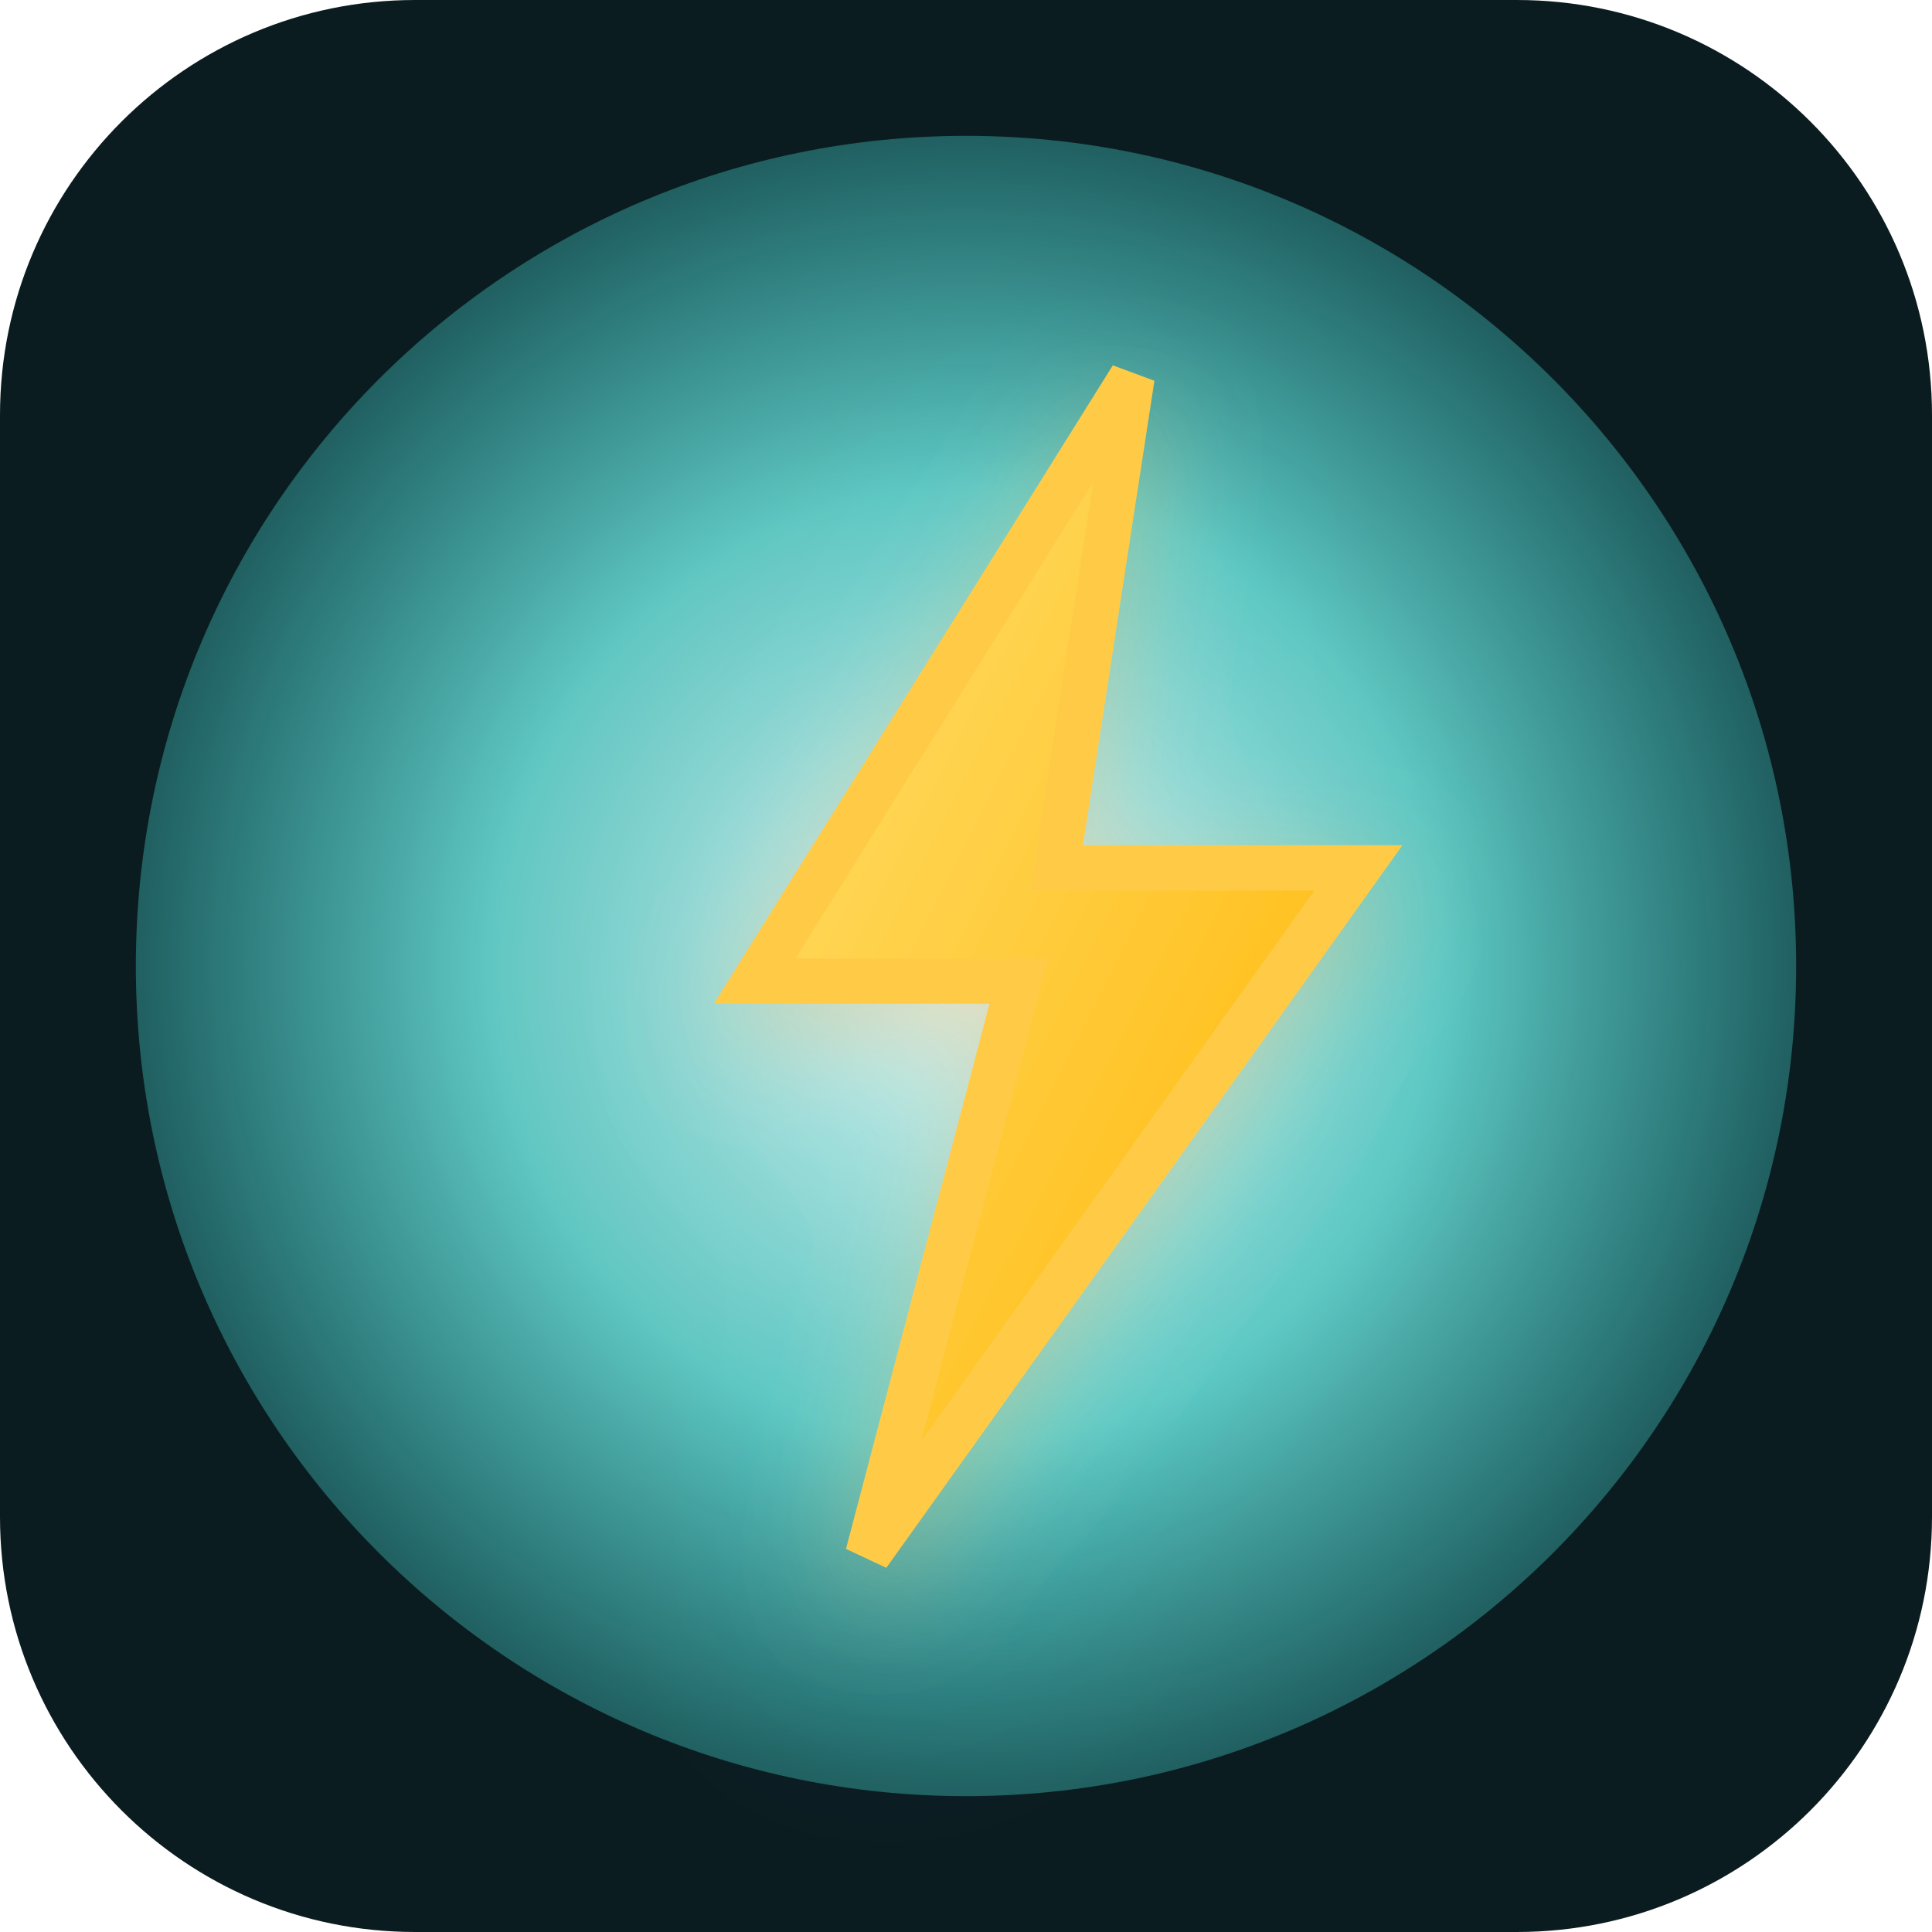
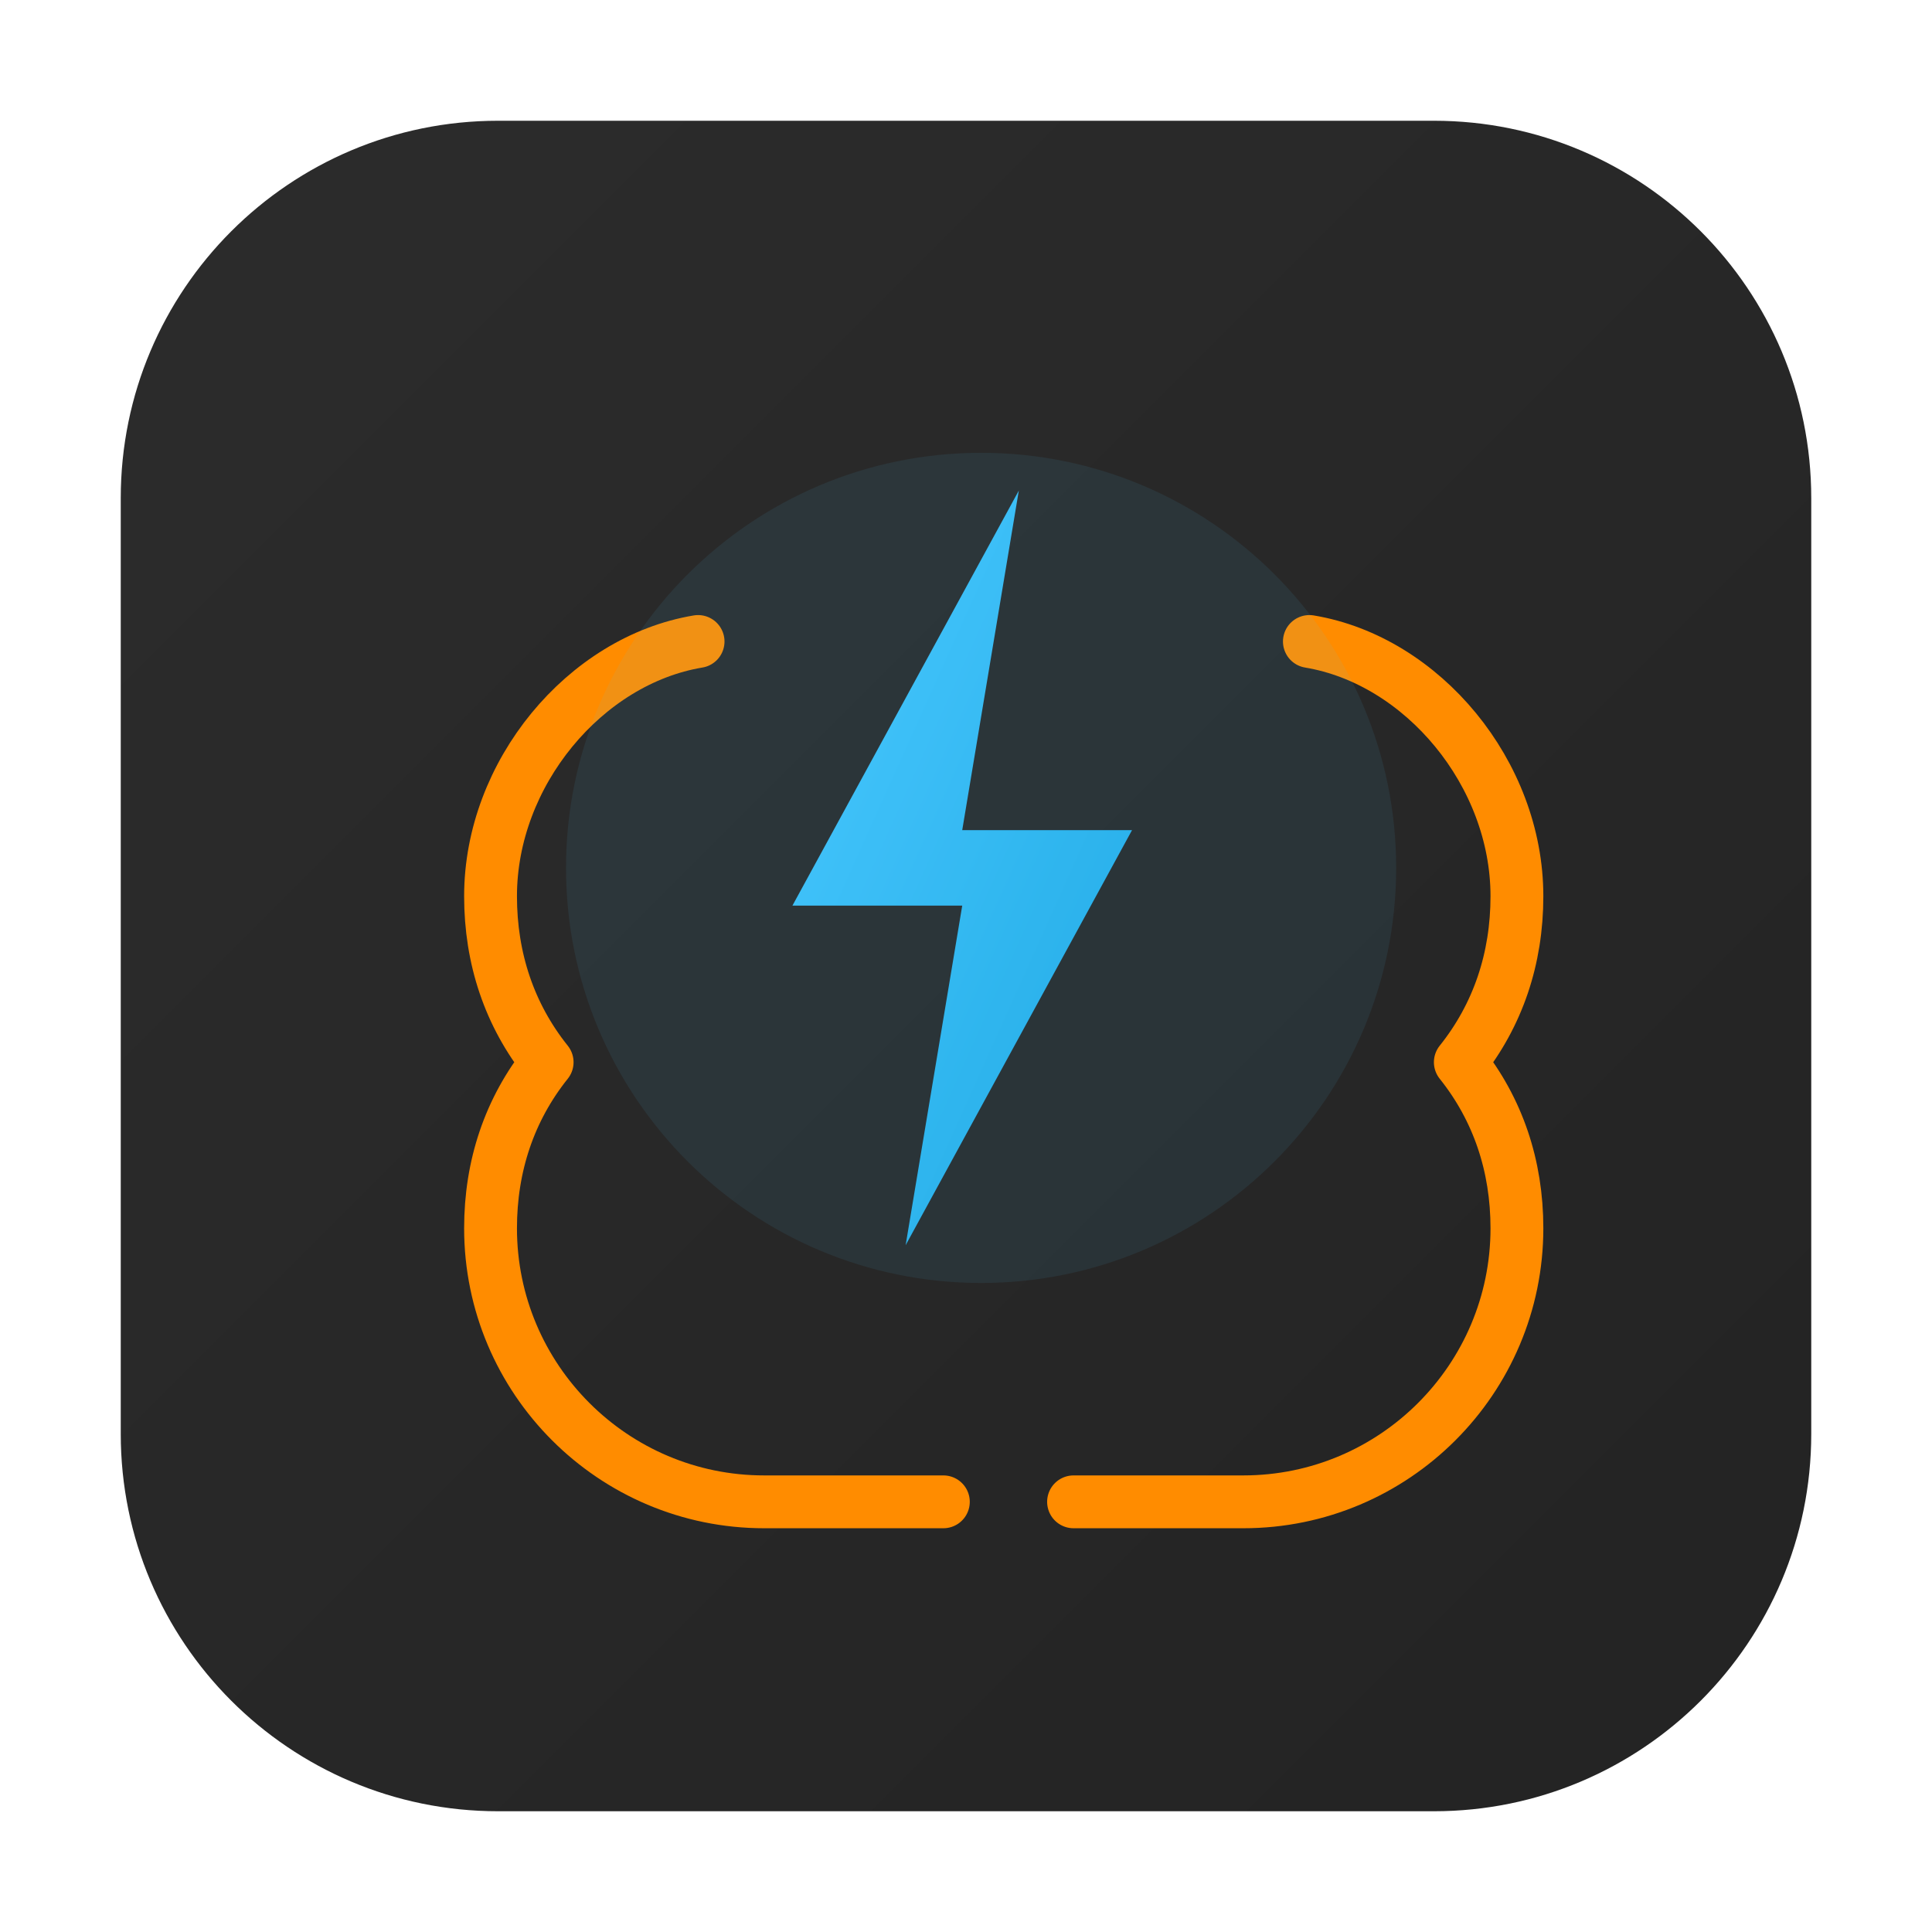
- <svg xmlns="http://www.w3.org/2000/svg" viewBox="0 0 512 512">
+ <svg xmlns="http://www.w3.org/2000/svg" width="1024" height="1024" viewBox="0 0 1024 1024">
  <defs>
-     <linearGradient id="boltFill" x1="0" y1="0" x2="1" y2="1">
-       <stop offset="0%" stop-color="#FFE172" />
-       <stop offset="100%" stop-color="#FFB400" />
+     <linearGradient id="bg" x1="0" y1="0" x2="1" y2="1">
+       <stop offset="0%" stop-color="#2C2C2C" />
+       <stop offset="100%" stop-color="#232323" />
    </linearGradient>
-     <radialGradient id="glow" cx="50%" cy="50%" r="65%">
-       <stop offset="0%" stop-color="#FFFFFF" stop-opacity="0.92" />
-       <stop offset="45%" stop-color="#7CFFF7" stop-opacity="0.75" />
-       <stop offset="100%" stop-color="#38FFF9" stop-opacity="0" />
-     </radialGradient>
+     <linearGradient id="bolt" x1="0" y1="0" x2="1" y2="1">
+       <stop offset="0%" stop-color="#4AC9FF" />
+       <stop offset="100%" stop-color="#1CA7E3" />
+     </linearGradient>
  </defs>
-   <rect width="512" height="512" rx="110" fill="#0B1C21" />
-   <circle cx="256" cy="256" r="220" fill="url(#glow)" />
-   <path d="M300 100 L200 260 L270 260 L230 412 L360 230 L280 230 Z" fill="url(#boltFill)" stroke="#FFCB47" stroke-width="12" style="filter: drop-shadow(0 8px 14px rgba(255,180,0,.35))                         drop-shadow(0 18px 28px rgba(56,255,249,.25));" />
+   <rect x="64" y="64" width="896" height="896" rx="200" fill="url(#bg)" />
+   <path fill="none" stroke="#FF8C00" stroke-width="28" stroke-linecap="round" stroke-linejoin="round" d="M370 340c-60 10-110 70-110 135 0 33 10 63 30 88-20 25-30 55-30 88 0 80 65 145 145 145h95            m194-456c60 10 110 70 110 135 0 33-10 63-30 88 20 25 30 55 30 88 0 80-65 145-145 145h-90" />
+   <path fill="url(#bolt)" d="M540 260l-120 220h90l-30 180l120-220h-90z" />
+   <circle cx="520" cy="460" r="220" fill="#4AC9FF" opacity="0.08" />
</svg>
